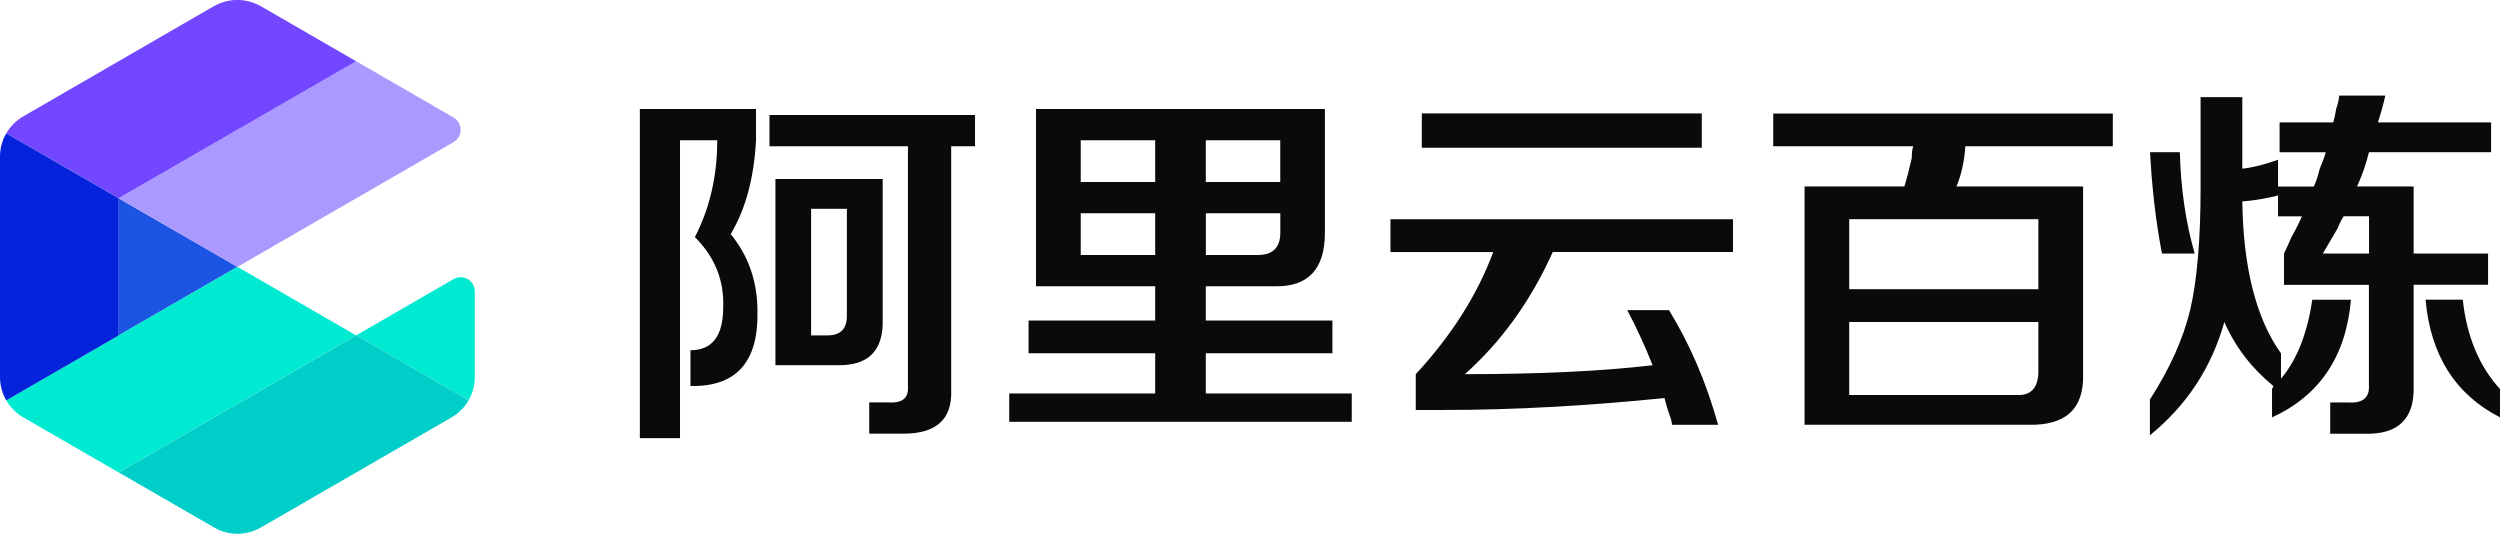
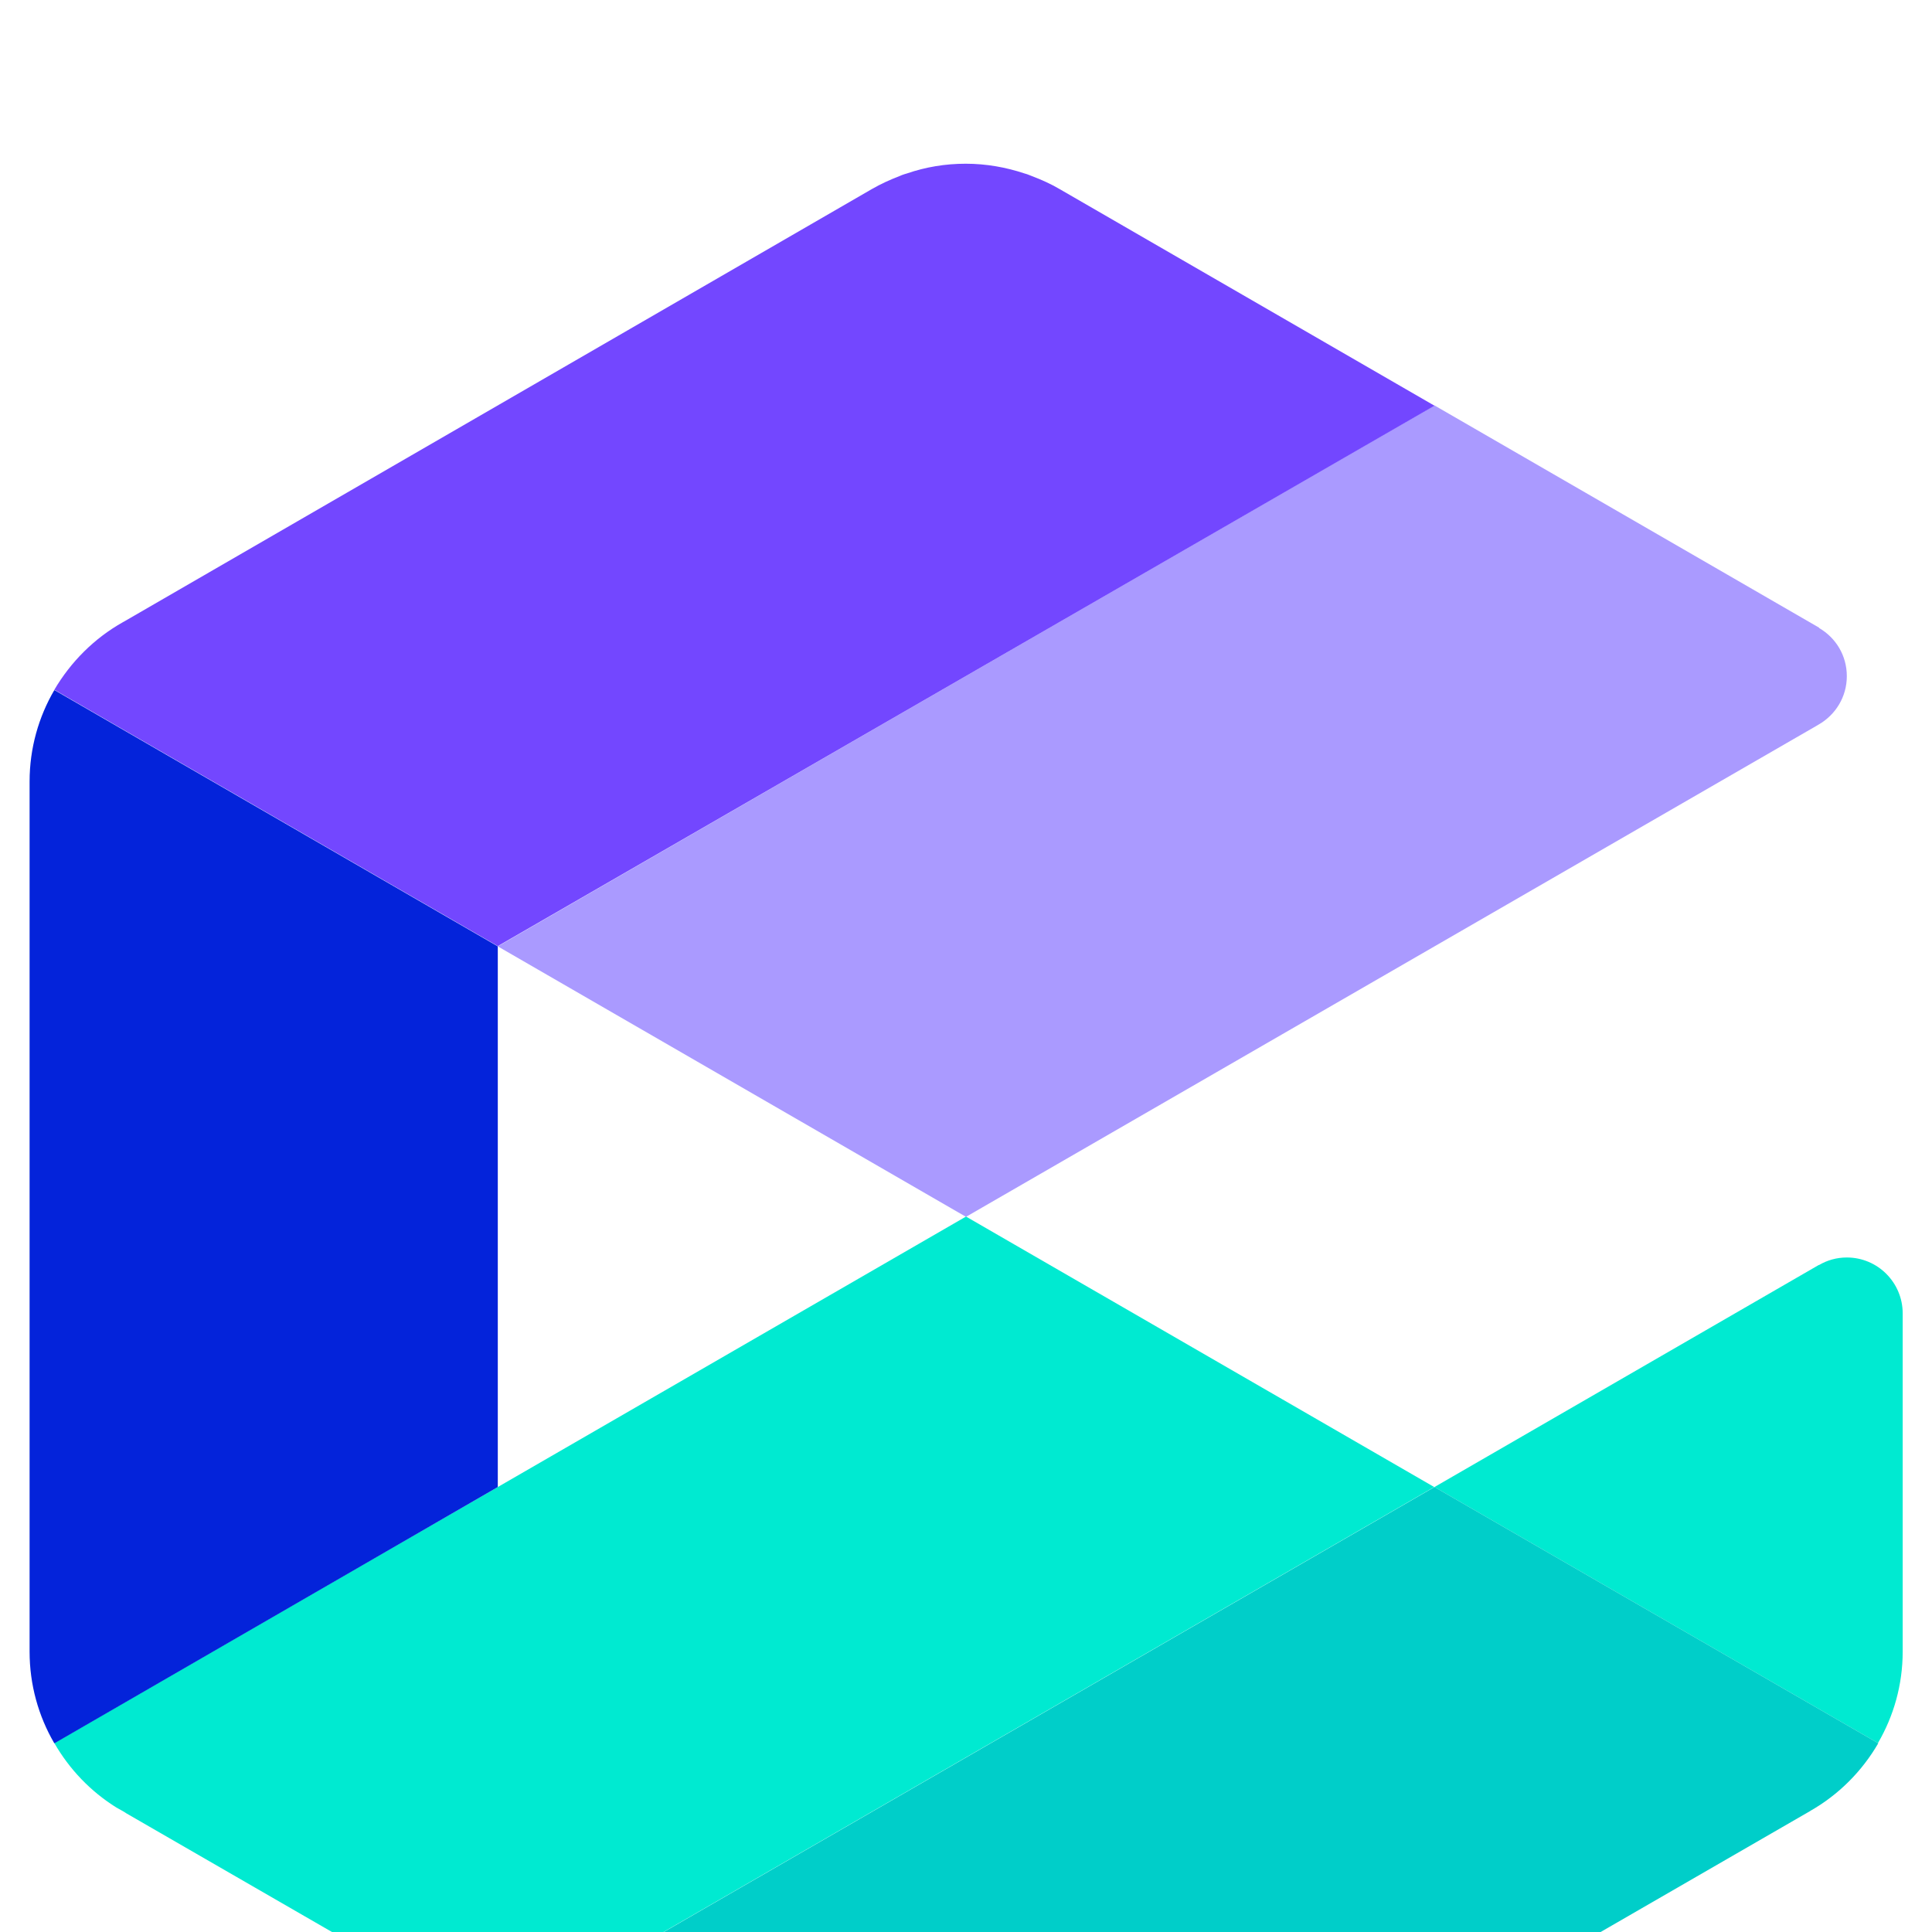
- <svg xmlns="http://www.w3.org/2000/svg" id="_图层_2" data-name="图层 2" viewBox="0 0 356.61 76.14">
+ <svg xmlns="http://www.w3.org/2000/svg" viewBox="-1.07 -5.93 69.86 69.86" width="64" height="64">
  <defs>
-     <style>
-       .cls-1 {
+     <style>.cls-1 {
        fill: #aa9aff;
      }

      .cls-1, .cls-2, .cls-3, .cls-4, .cls-5, .cls-6, .cls-7 {
        stroke-width: 0px;
      }

      .cls-2 {
        fill: #7347ff;
      }

      .cls-3 {
        fill: #1c54e3;
      }

      .cls-4 {
        fill: #0423da;
      }

      .cls-5 {
        fill: #00cec9;
      }

      .cls-6 {
        fill: #00ead1;
      }

      .cls-7 {
        fill: #0a0a0a;
-       }
-     </style>
+       }</style>
  </defs>
-   <g id="_图层_1-2" data-name="图层 1">
-     <g>
-       <g>
-         <polygon class="cls-3" points="16.93 28.29 16.93 47.84 16.93 47.84 33.86 38.06 33.86 38.06 16.93 28.29" />
-         <path class="cls-1" d="M64.71,16.77s-.02-.02-.03-.02l-13.88-8.02L16.93,28.29l16.93,9.78,30.78-17.77.05-.03c.61-.35,1.02-1,1.02-1.75s-.4-1.39-1-1.74Z" />
-         <path class="cls-6" d="M65.71,39.54c-.37,0-.71.1-1,.27,0,0-.02,0-.03.01,0,0,0,0,0,0l-13.88,8.02h0l16.02,9.25h.02c.56-.96.89-2.09.89-3.3,0-.02,0-.03,0-.05,0-.01,0-.03,0-.04v-12.14c0-1.11-.9-2.02-2.02-2.02Z" />
-         <path class="cls-5" d="M66.82,57.09l-16.02-9.25-33.86,19.55h0s13.55,7.82,13.55,7.82h0s.05.02.07.04c.98.57,2.11.89,3.32.89s2.34-.33,3.32-.89c.02-.01.05-.02.07-.04h0s27.09-15.64,27.09-15.64c.01,0,.02-.01.03-.02,1.02-.58,1.87-1.43,2.46-2.45h-.02Z" />
-         <path class="cls-6" d="M33.86,38.06h0s-16.93,9.78-16.93,9.78l-4.58,2.64L.91,57.09h-.02c.55.96,1.32,1.76,2.25,2.34l.25.14s0,0,0,0l.05.03.06.04,13.43,7.75h0s0,0,0,0h0s33.86-19.55,33.86-19.55h0l-16.93-9.78Z" />
-         <path class="cls-2" d="M37.25.91c-.32-.19-.66-.34-1-.47-.06-.02-.12-.05-.18-.07-.03-.01-.06-.02-.1-.03-.66-.22-1.38-.35-2.12-.35s-1.45.12-2.12.35c-.03.01-.06.02-.1.03-.06.02-.12.04-.18.07-.34.13-.67.28-1,.47h0L3.39,16.56s-.01,0-.02.01c-1.03.58-1.88,1.43-2.48,2.45h.02s16.02,9.26,16.02,9.26h0S50.8,8.74,50.8,8.74L37.25.91Z" />
-         <path class="cls-4" d="M.91,19.03h-.02c-.56.96-.89,2.09-.89,3.3v31.46c0,1.2.32,2.33.89,3.31h.02s16.02-9.26,16.02-9.26h0v-19.55h0S.91,19.03.91,19.03Z" />
-       </g>
-       <path class="cls-7" d="M91.27,62.5V15.55h16.57v4.46c-.28,5.38-1.49,9.84-3.61,13.38,2.55,3.12,3.82,6.8,3.82,11.05.14,7.22-3.05,10.76-9.56,10.62v-5.1c3.12,0,4.67-2.05,4.67-6.16.14-3.82-1.2-7.15-4.04-9.98,2.12-4.11,3.19-8.71,3.19-13.81h-5.31v42.49h-5.74ZM109.76,20.86v-4.46h29.32v4.46h-3.4v34.84c.14,4.11-2.12,6.16-6.8,6.16h-4.89v-4.46h2.76c1.98.14,2.9-.64,2.76-2.34V20.86h-19.76ZM110.61,52.09v-26.56h15.3v19.97c.14,4.53-2.05,6.73-6.59,6.59h-8.71ZM115.7,47.84h2.34c1.84,0,2.76-.92,2.76-2.76v-15.3h-5.1v18.06ZM147.78,40.83V15.55h41.21v17.63c0,5.24-2.41,7.79-7.22,7.65h-9.77v4.89h18.06v4.67h-18.06v5.74h20.82v4.04h-48.86v-4.04h20.82v-5.74h-18.06v-4.67h18.06v-4.89h-17ZM154.16,36.37h10.62v-5.95h-10.62v5.95ZM179.44,36.37c2.12,0,3.19-1.06,3.19-3.19v-2.76h-10.62v5.95h7.44ZM154.16,20.01v5.95h10.62v-5.95h-10.62ZM182.62,20.01h-10.62v5.95h10.62v-5.95ZM198.34,35.95v-4.67h48.86v4.67h-25.71c-3.12,6.94-7.29,12.75-12.53,17.42,10.62,0,19.54-.42,26.77-1.27-.99-2.55-2.2-5.17-3.61-7.86h5.95c2.97,4.82,5.31,10.27,7.01,16.36h-6.59c0-.28-.07-.64-.21-1.06-.28-.71-.57-1.63-.85-2.76-11.19,1.13-21.67,1.7-31.44,1.7h-4.04v-5.1c5.1-5.52,8.78-11.33,11.05-17.42h-14.66ZM202.81,21.07v-4.89h39.94v4.89h-39.94ZM252.94,20.86v-4.67h48.44v4.67h-21.03c-.14,2.12-.57,4.04-1.27,5.74h18.06v26.77c.14,4.96-2.48,7.36-7.86,7.22h-31.87V26.6h14.23c.28-.85.64-2.2,1.06-4.04,0-.71.07-1.27.21-1.7h-19.97ZM263.78,56.34h23.79c2.12.14,3.19-.99,3.19-3.4v-7.01h-26.98v10.41ZM263.78,31.27v9.98h26.98v-9.98h-26.98ZM325.17,21.71v-4.25h7.65c.14-.43.28-1.06.42-1.91.28-.85.42-1.49.42-1.91h6.59c-.28,1.27-.64,2.55-1.06,3.82h16.15v4.25h-17.42c-.42,1.7-.99,3.33-1.7,4.89h8.07v9.56h10.62v4.46h-10.62v14.45c.14,4.67-2.2,6.94-7.01,6.8h-4.89v-4.46h2.55c2.12.14,3.12-.71,2.97-2.55v-14.23h-12.11v-4.46c.28-.57.64-1.35,1.06-2.34.71-1.27,1.2-2.27,1.49-2.97h-3.4v-2.97c-1.7.42-3.4.71-5.1.85.14,9.49,1.98,16.71,5.52,21.67v3.61c2.27-2.69,3.75-6.44,4.46-11.26h5.52c-.71,8.07-4.46,13.67-11.26,16.78v-4.04l.21-.42c-3.12-2.55-5.45-5.59-7.01-9.14-1.84,6.51-5.38,11.9-10.62,16.15v-5.1c2.83-4.39,4.74-8.64,5.74-12.75.99-4.25,1.49-10.06,1.49-17.42v-12.96h5.95v10.2c1.42-.14,3.12-.57,5.1-1.27v3.82h5.1c.28-.57.57-1.42.85-2.55.42-.99.71-1.77.85-2.34h-6.59ZM356.61,59.53c-6.37-3.26-9.91-8.85-10.62-16.78h5.31c.57,5.24,2.34,9.49,5.31,12.75v4.04ZM308.39,36.16c-.85-4.39-1.42-9.21-1.7-14.45h4.25c.14,5.24.85,10.06,2.12,14.45h-4.67ZM334.31,30.85c-.28.42-.57.99-.85,1.7-.42.71-1.13,1.91-2.12,3.61h6.59v-5.31h-3.61Z" />
-     </g>
-   </g>
+   <path class="cls-1" d="M64.71,16.77s-.02-.02-.03-.02l-13.88-8.02L16.93,28.29l16.93,9.78,30.78-17.77.05-.03c.61-.35,1.02-1,1.02-1.75s-.4-1.39-1-1.74Z" />
+   <path class="cls-6" d="M65.71,39.54c-.37,0-.71.1-1,.27,0,0-.02,0-.03.01,0,0,0,0,0,0l-13.88,8.02h0l16.02,9.25h.02c.56-.96.89-2.09.89-3.3,0-.02,0-.03,0-.05,0-.01,0-.03,0-.04v-12.14c0-1.11-.9-2.02-2.02-2.02Z" />
+   <path class="cls-5" d="M66.82,57.09l-16.02-9.25-33.86,19.55h0s13.55,7.82,13.55,7.82h0s.05.02.07.04c.98.57,2.11.89,3.32.89s2.34-.33,3.32-.89c.02-.01.05-.02.07-.04h0s27.09-15.64,27.09-15.64c.01,0,.02-.01.03-.02,1.02-.58,1.87-1.43,2.46-2.45h-.02Z" />
+   <path class="cls-6" d="M33.86,38.06h0s-16.93,9.78-16.93,9.78l-4.58,2.64L.91,57.09h-.02c.55.96,1.32,1.76,2.25,2.34l.25.14s0,0,0,0l.05.03.06.04,13.43,7.75h0s0,0,0,0h0s33.86-19.55,33.86-19.55h0l-16.93-9.78Z" />
+   <path class="cls-2" d="M37.25.91c-.32-.19-.66-.34-1-.47-.06-.02-.12-.05-.18-.07-.03-.01-.06-.02-.1-.03-.66-.22-1.38-.35-2.12-.35s-1.45.12-2.12.35c-.03.01-.06.02-.1.03-.06.02-.12.04-.18.07-.34.13-.67.28-1,.47h0L3.39,16.56s-.01,0-.02.01c-1.03.58-1.88,1.43-2.48,2.45h.02s16.02,9.26,16.02,9.26h0S50.8,8.74,50.8,8.74L37.25.91Z" />
+   <path class="cls-4" d="M.91,19.03h-.02c-.56.96-.89,2.09-.89,3.3v31.46c0,1.2.32,2.33.89,3.31h.02s16.02-9.26,16.02-9.26h0v-19.55h0S.91,19.03.91,19.03Z" />
</svg>
